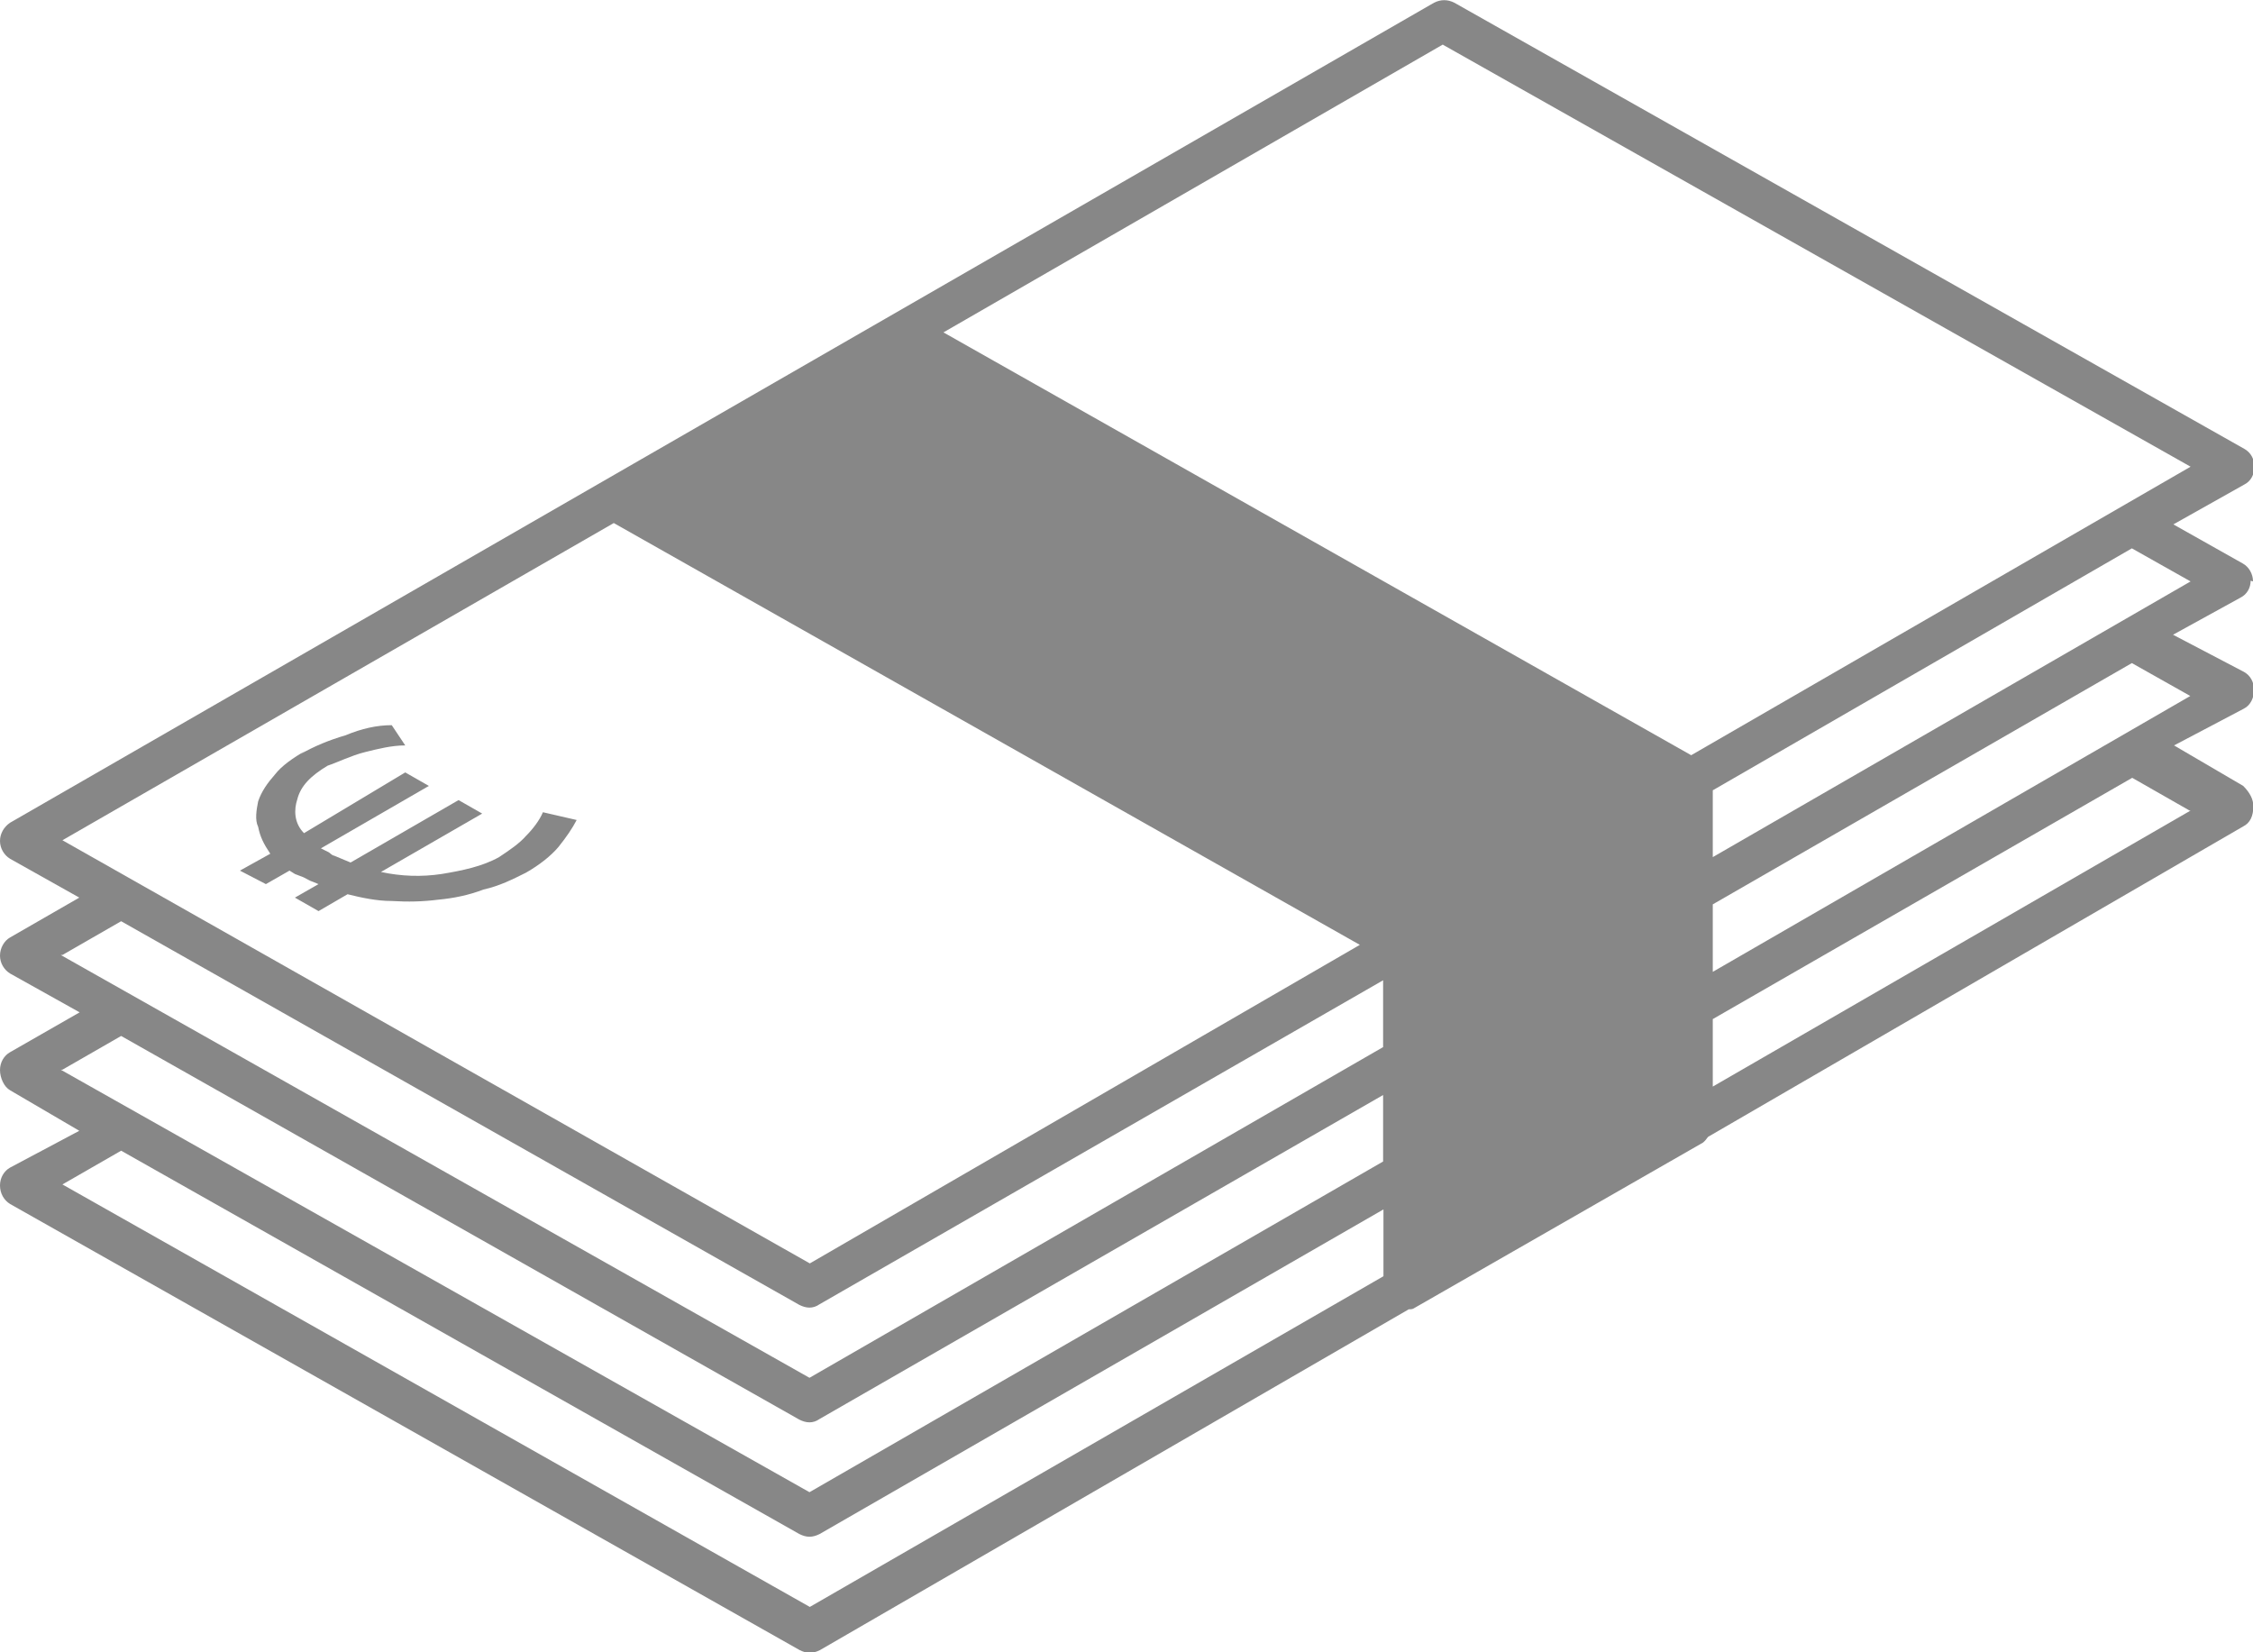
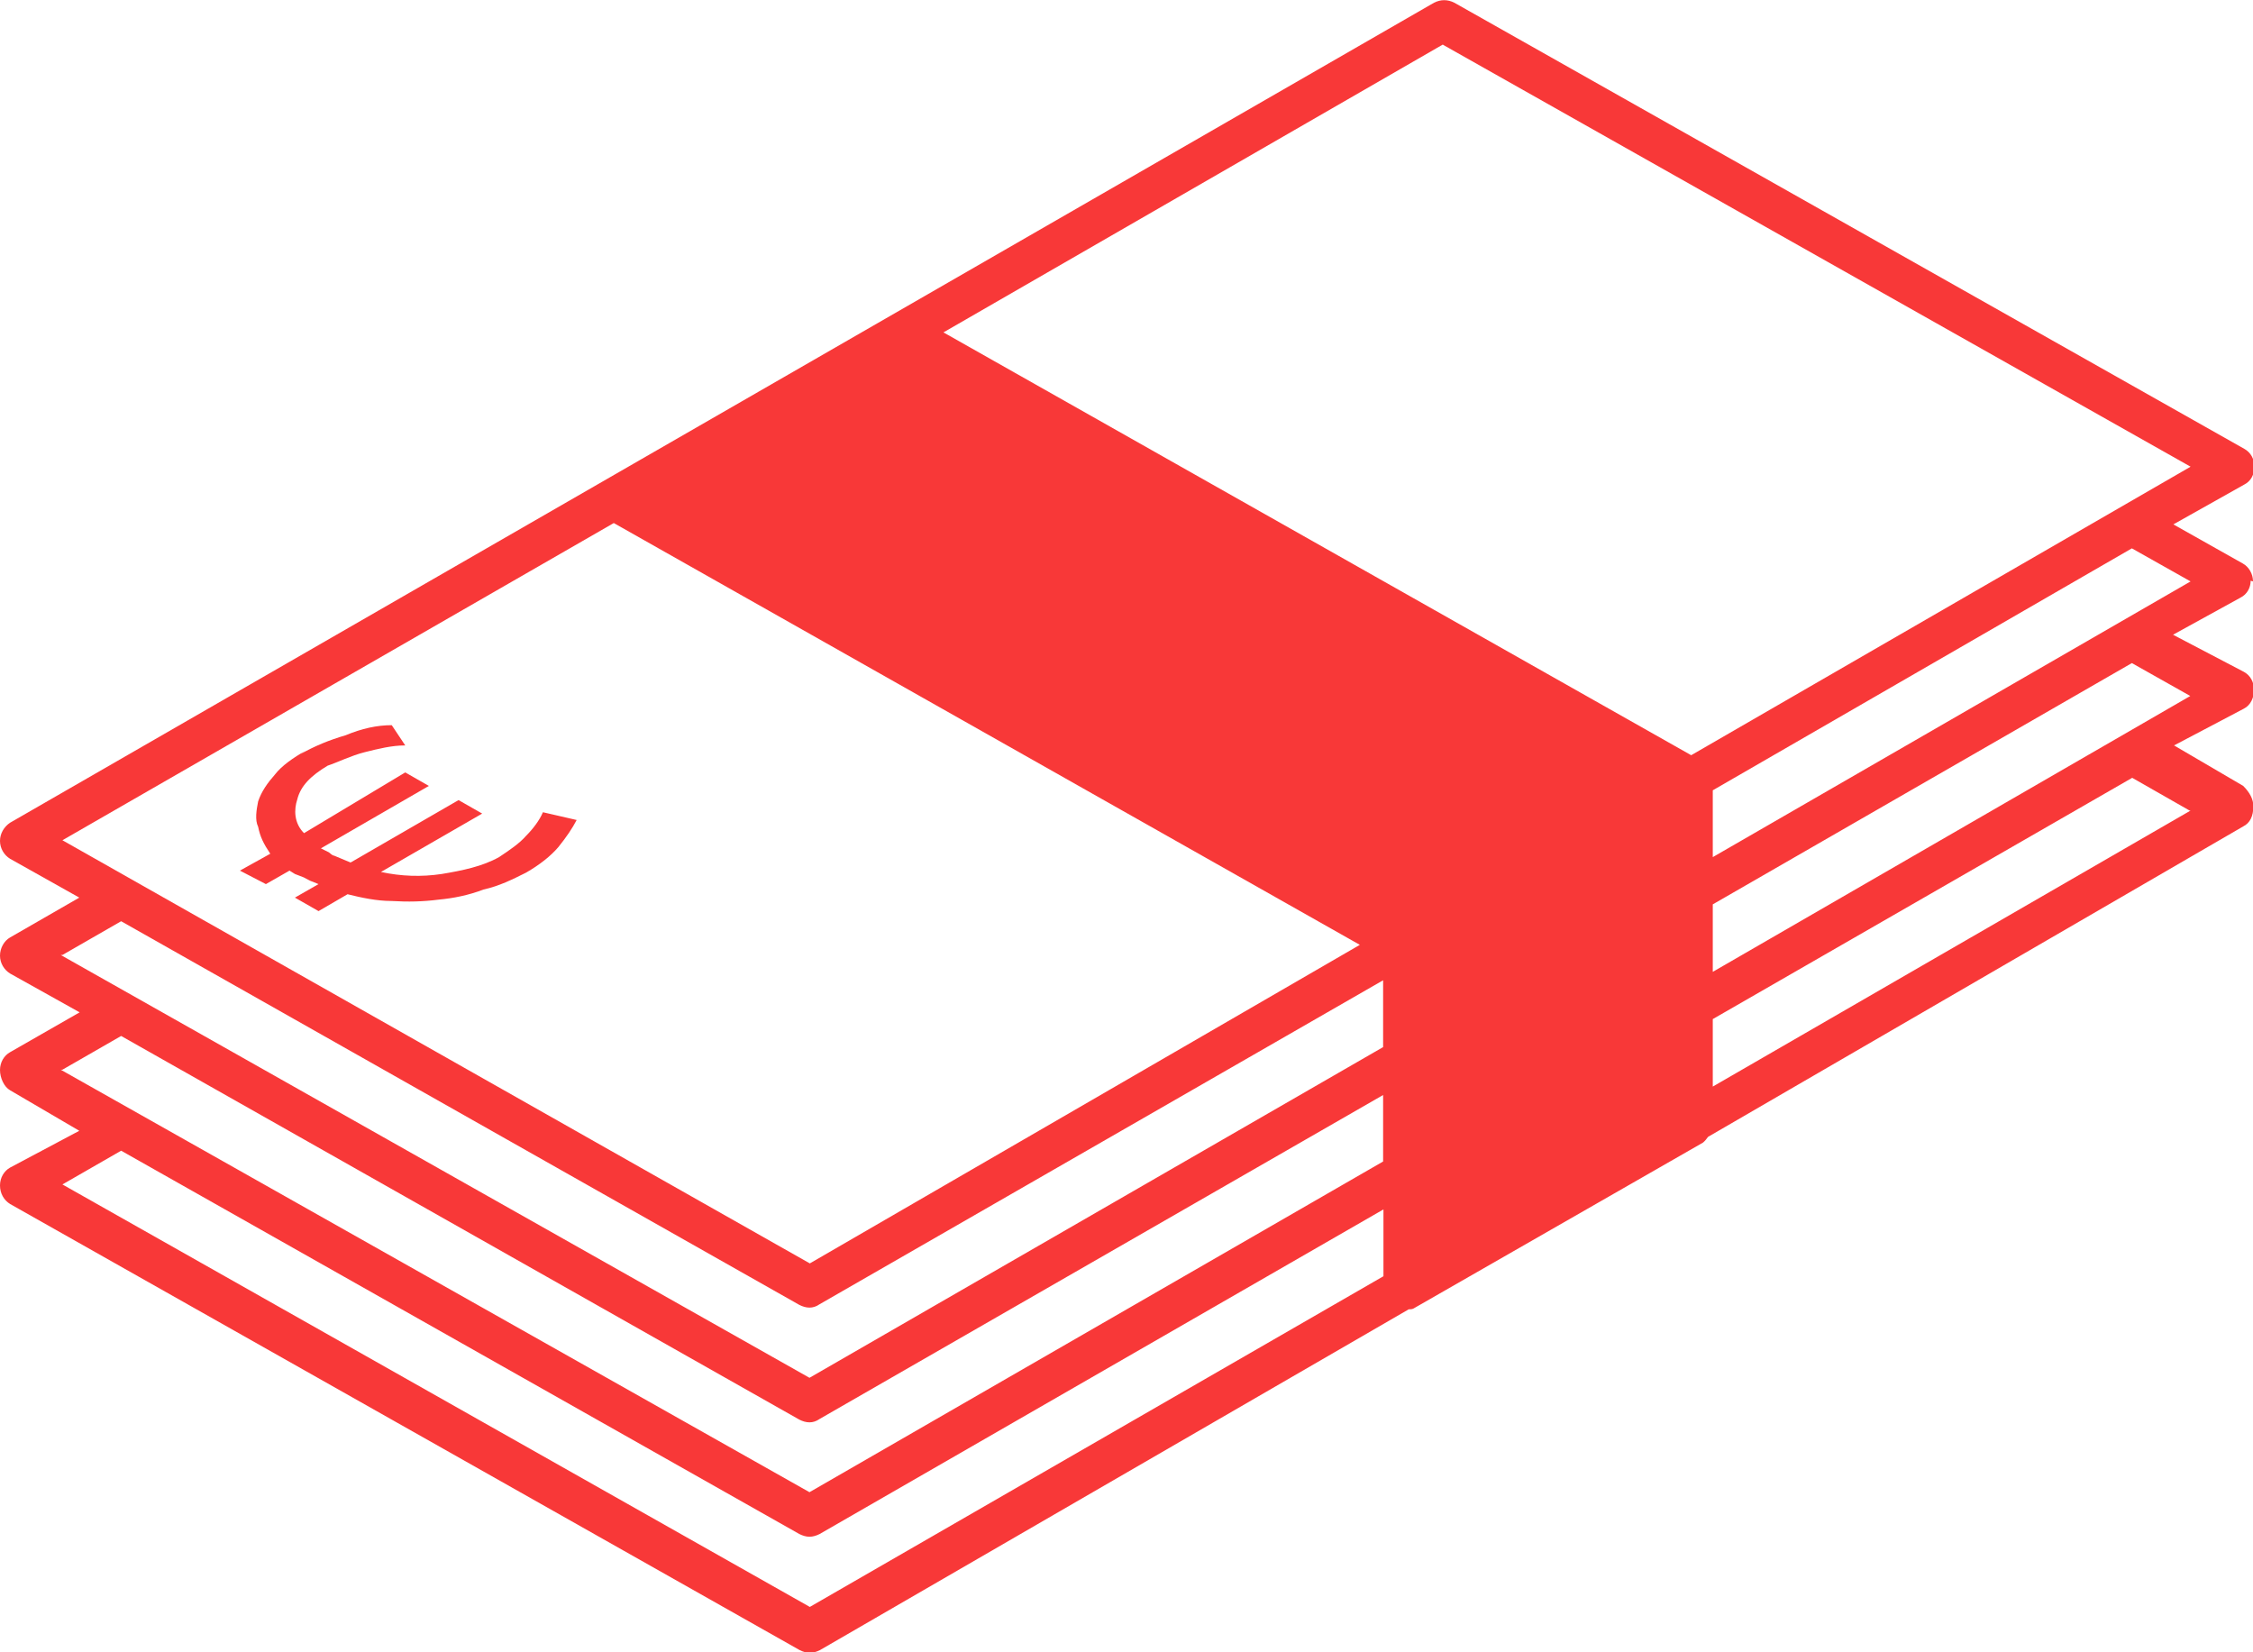
<svg xmlns="http://www.w3.org/2000/svg" viewBox="0 0 66.77 48.94">
-   <path fill="#878787" d="M66.77 17.23c0-.22-.12-.43-.3-.53l-2.06-1.16 2.1-1.18c.2-.1.3-.3.3-.53 0-.22-.1-.42-.3-.53L43.1.08c-.2-.1-.4-.1-.6 0L.3 24.38c-.18.12-.3.32-.3.54s.12.42.3.53l2.05 1.15L.3 27.78c-.18.1-.3.32-.3.54 0 .22.12.42.3.53L2.36 30 .3 31.18c-.18.1-.3.3-.3.53s.12.5.3.6l2.05 1.2L.3 34.6c-.18.1-.3.3-.3.53 0 .24.12.44.3.55L23.7 48.9c.1.05.2.08.3.08.1 0 .2-.03.3-.08l17.45-10.1c.05 0 .12 0 .17-.04l8.55-4.9c.06-.05.1-.1.15-.17l15.86-9.2c.2-.1.3-.3.3-.6 0-.2-.1-.4-.3-.6l-2.05-1.2L66.5 21c.2-.1.3-.33.3-.55 0-.23-.1-.43-.3-.54l-2.1-1.1 2-1.1c.2-.1.3-.3.3-.5zm-24-15.9l22.15 12.5-14.8 8.55L27.96 9.85l14.8-8.53zM1.85 24.9l16.34-9.4L40.3 28 24 37.44 1.85 24.9zm0 3.4l1.74-1 20.1 11.37c.1.05.2.08.3.08.1 0 .2-.03.3-.1l16.7-9.6v1.98l-17 9.8L1.8 28.3zm0 3.4l1.74-1 20.1 11.37c.1.05.2.08.3.08.1 0 .2-.03.3-.1l16.7-9.6v1.97l-17 9.8L1.8 31.7zM24 47.62L1.85 35.1l1.74-1 20.1 11.36c.1.05.2.08.3.08.1 0 .2-.03.3-.08L41 35.84v1.98l-17 9.8zm40.92-23.6L50.76 32.2v-2l12.43-7.15 1.7.97zm0-3.4L50.76 28.8v-2l12.42-7.15 1.74.98zM50.76 25.4v-1.98l12.42-7.17 1.74.98-14.16 8.17z" />
-   <path fill="#878787" d="M8.9 22.35c.42-.24.86-.42 1.34-.56.48-.2.93-.3 1.37-.3l.4.6c-.4 0-.8.1-1.2.2-.4.1-.8.3-1.1.4-.5.3-.8.6-.9 1-.1.3-.1.7.2 1l3-1.8.7.4-3.2 1.85.2.1c.08.03.1.1.2.12l.48.2 3.2-1.85.7.4-3 1.73c.6.13 1.2.15 1.8.06.6-.1 1.2-.22 1.7-.5.3-.2.6-.4.8-.63.2-.2.4-.46.5-.7l1 .23c-.13.25-.3.5-.54.8-.23.27-.56.53-.96.76-.4.2-.8.4-1.26.5-.44.17-.9.26-1.33.3-.47.06-.9.07-1.4.04-.44 0-.9-.1-1.3-.2l-.86.5-.7-.4.7-.4-.25-.1L9 26l-.26-.1-.16-.1-.7.4-.77-.4.9-.5c-.2-.3-.3-.5-.36-.8-.1-.2-.05-.5 0-.75.1-.3.28-.55.5-.8.2-.26.55-.5.9-.7z" />
+   <path fill="#F83838" d="M66.77 17.23c0-.22-.12-.43-.3-.53l-2.06-1.16 2.1-1.18c.2-.1.3-.3.3-.53 0-.22-.1-.42-.3-.53L43.1.08c-.2-.1-.4-.1-.6 0L.3 24.38c-.18.12-.3.32-.3.54s.12.42.3.53l2.05 1.15L.3 27.78c-.18.1-.3.32-.3.54 0 .22.12.42.3.53L2.36 30 .3 31.18c-.18.1-.3.3-.3.53s.12.5.3.6l2.05 1.2L.3 34.6c-.18.1-.3.3-.3.53 0 .24.12.44.3.55L23.7 48.9c.1.05.2.08.3.08.1 0 .2-.03.3-.08l17.45-10.1c.05 0 .12 0 .17-.04l8.55-4.9c.06-.05.1-.1.15-.17l15.86-9.2c.2-.1.3-.3.3-.6 0-.2-.1-.4-.3-.6l-2.05-1.2L66.5 21c.2-.1.3-.33.3-.55 0-.23-.1-.43-.3-.54l-2.1-1.1 2-1.1c.2-.1.3-.3.3-.5zm-24-15.9l22.15 12.5-14.8 8.55L27.96 9.85l14.8-8.53zM1.85 24.9l16.34-9.4L40.3 28 24 37.44 1.85 24.9zm0 3.4l1.74-1 20.1 11.37c.1.05.2.08.3.08.1 0 .2-.03.3-.1l16.7-9.6v1.98l-17 9.8L1.8 28.3zm0 3.4l1.74-1 20.1 11.37c.1.05.2.08.3.08.1 0 .2-.03.3-.1l16.7-9.6v1.97l-17 9.8L1.8 31.7zM24 47.62L1.85 35.1l1.74-1 20.1 11.36c.1.05.2.08.3.08.1 0 .2-.03.3-.08L41 35.84v1.98l-17 9.8zm40.92-23.6L50.76 32.2v-2l12.43-7.15 1.7.97zm0-3.4L50.76 28.8v-2l12.42-7.15 1.74.98zM50.76 25.4v-1.98l12.42-7.17 1.74.98-14.16 8.17z" />
+   <path fill="#F83838" d="M8.9 22.35c.42-.24.86-.42 1.34-.56.48-.2.93-.3 1.37-.3l.4.6c-.4 0-.8.1-1.2.2-.4.1-.8.3-1.1.4-.5.3-.8.6-.9 1-.1.3-.1.7.2 1l3-1.8.7.4-3.2 1.85.2.1c.08.03.1.1.2.12l.48.2 3.2-1.85.7.4-3 1.73c.6.13 1.2.15 1.8.06.6-.1 1.2-.22 1.7-.5.3-.2.6-.4.8-.63.2-.2.4-.46.5-.7l1 .23c-.13.25-.3.5-.54.8-.23.27-.56.53-.96.76-.4.2-.8.4-1.26.5-.44.17-.9.26-1.33.3-.47.06-.9.07-1.4.04-.44 0-.9-.1-1.3-.2l-.86.5-.7-.4.7-.4-.25-.1L9 26l-.26-.1-.16-.1-.7.4-.77-.4.9-.5c-.2-.3-.3-.5-.36-.8-.1-.2-.05-.5 0-.75.1-.3.28-.55.5-.8.2-.26.55-.5.9-.7z" />
</svg>
